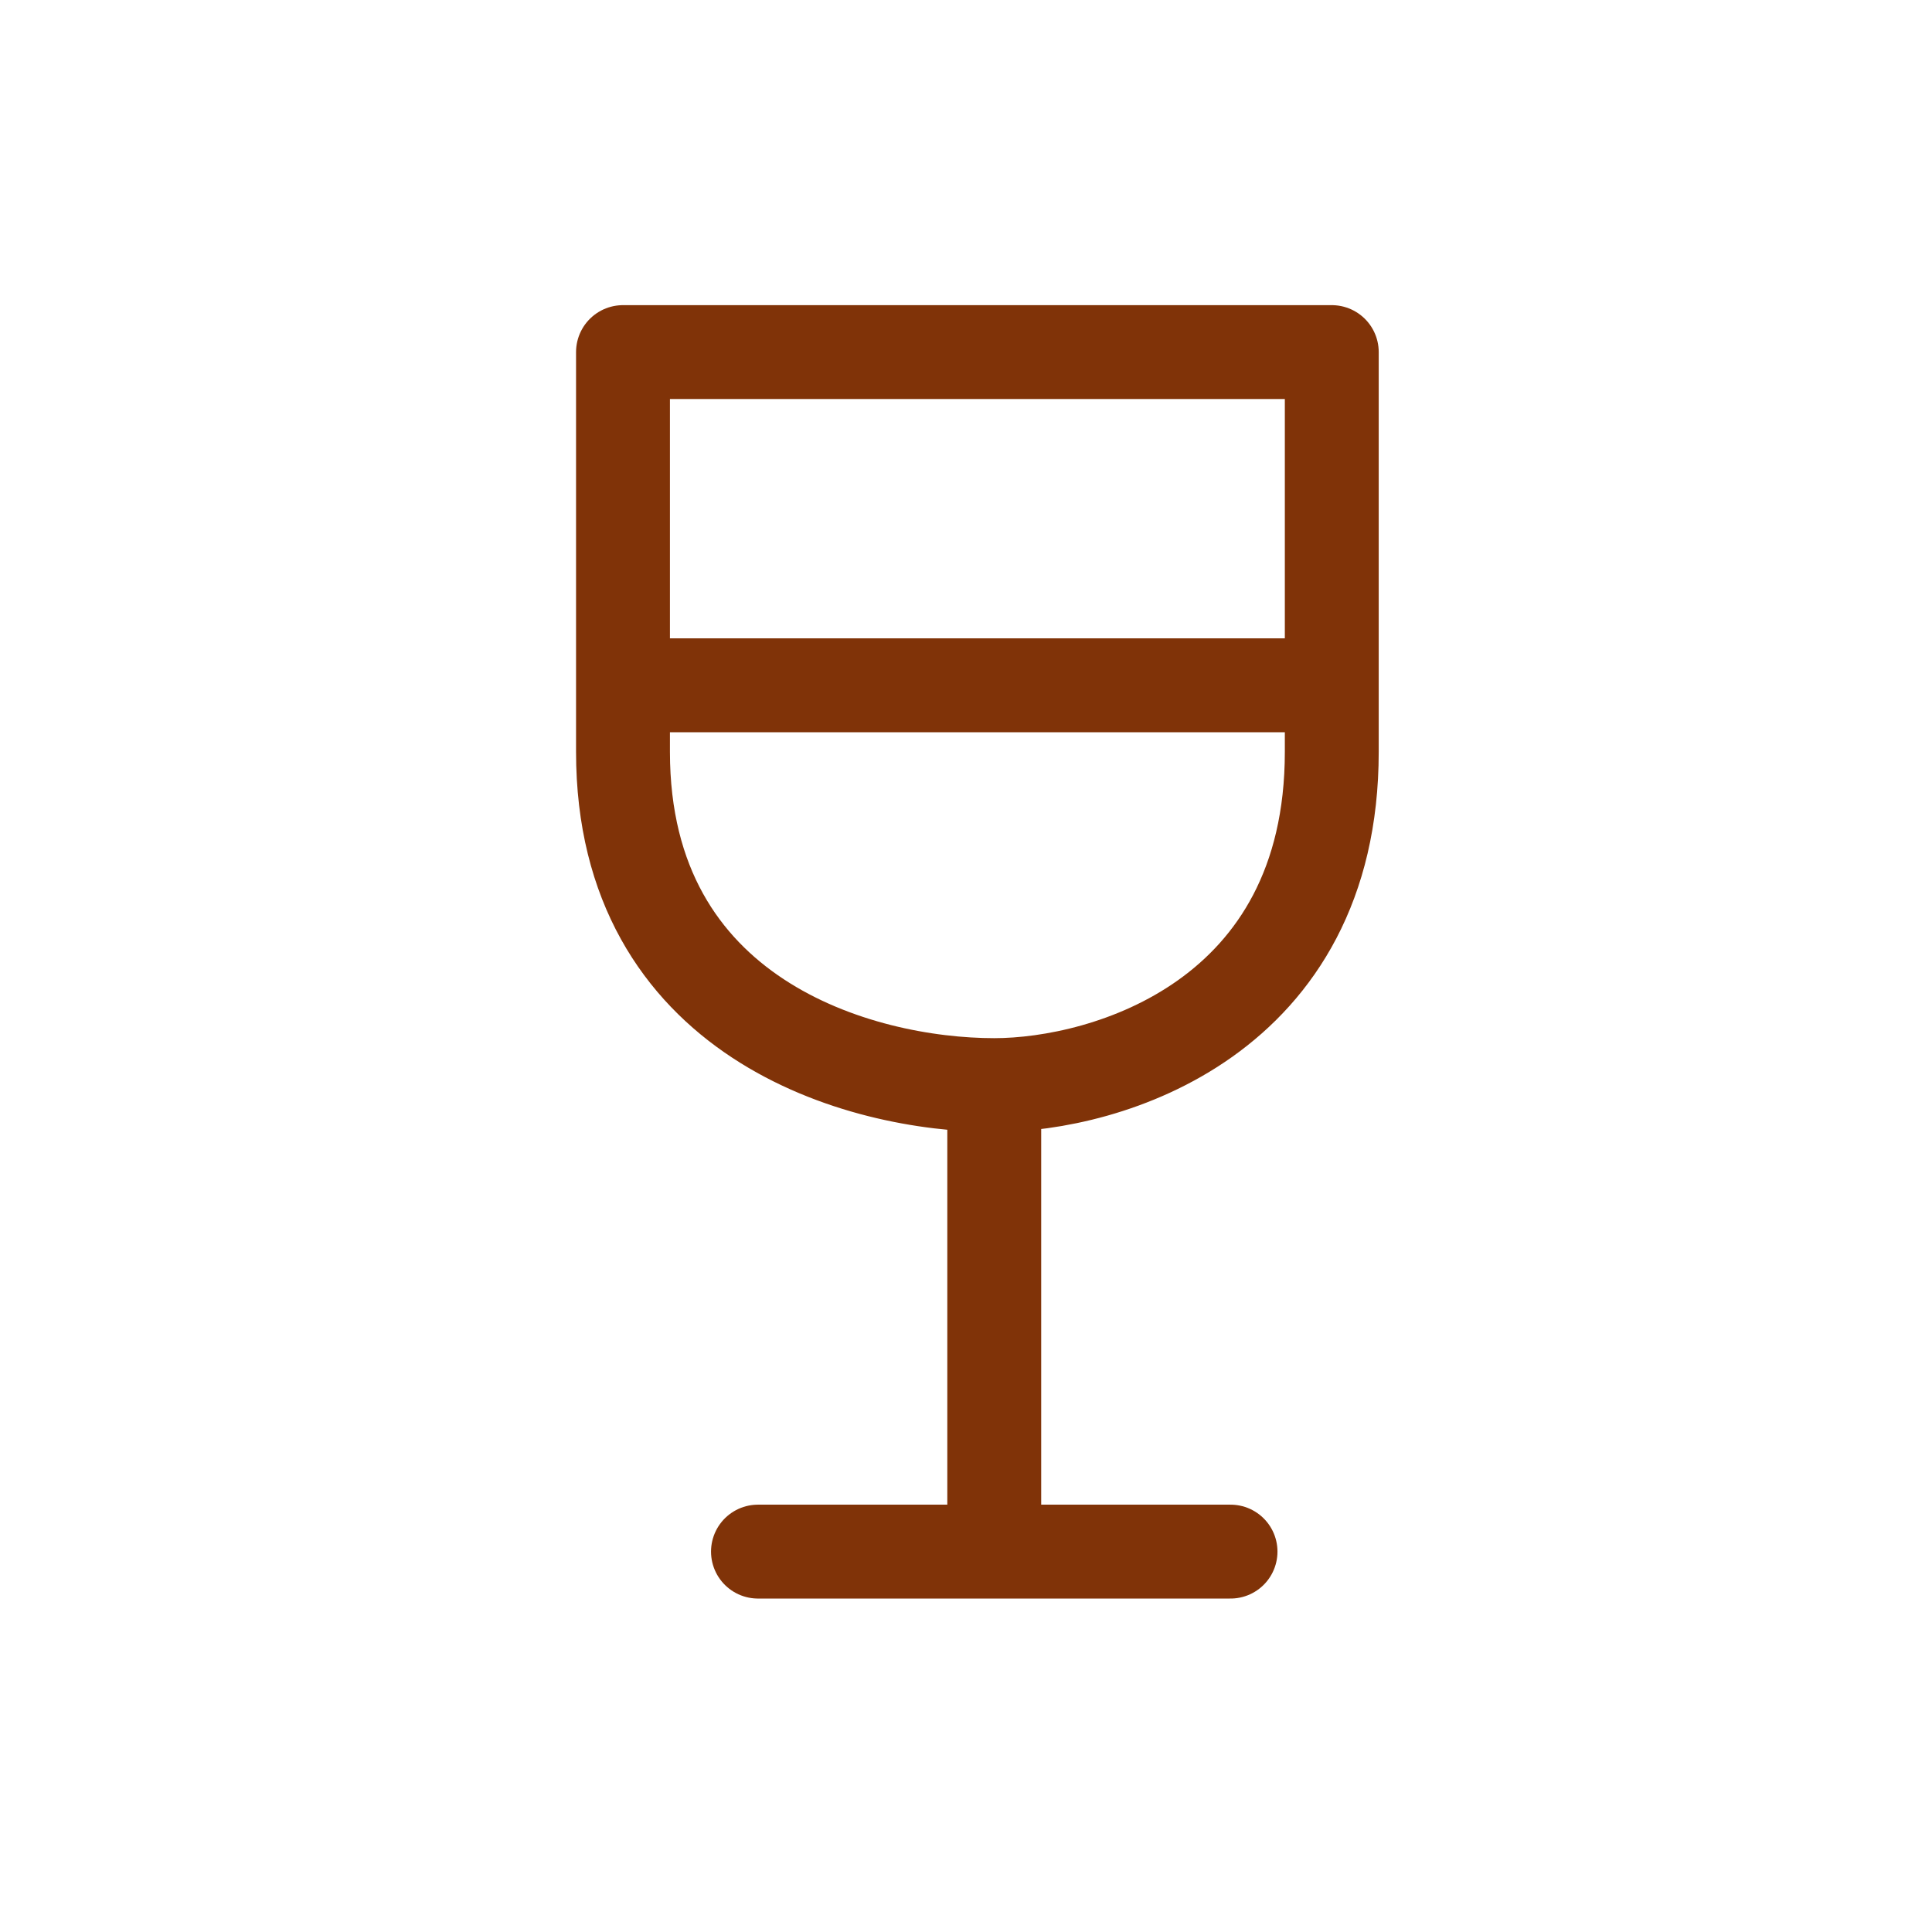
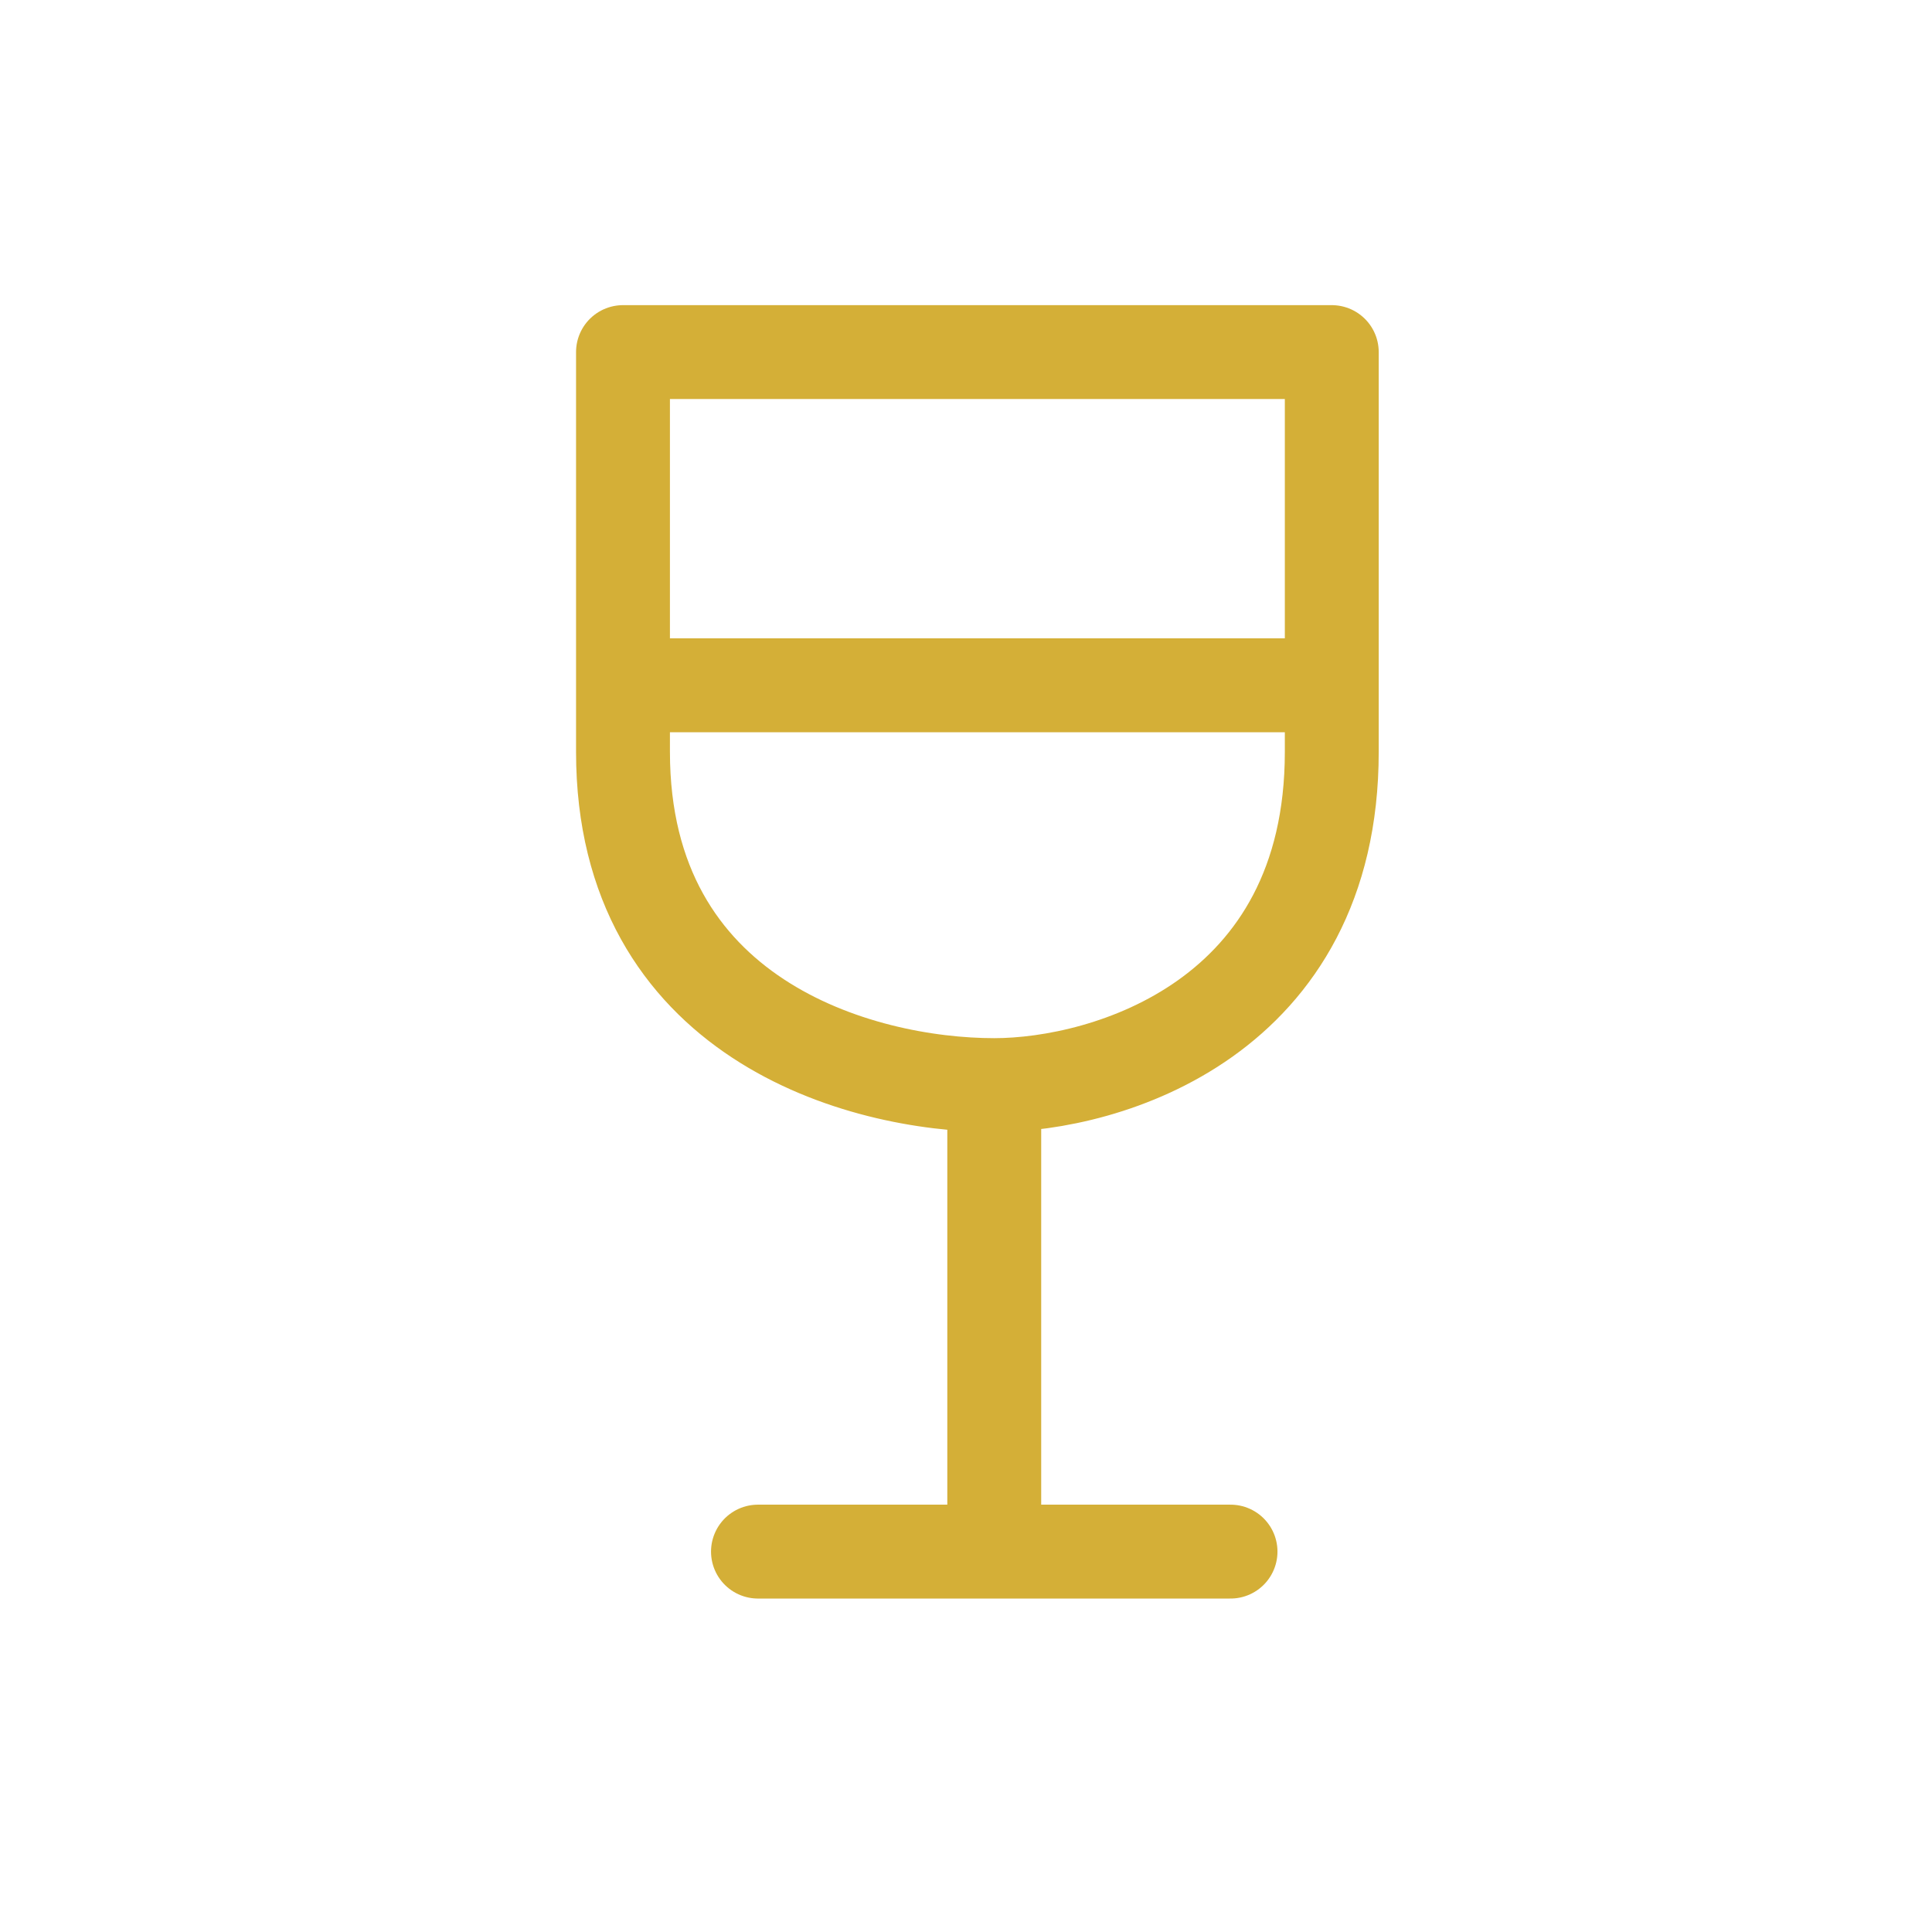
<svg xmlns="http://www.w3.org/2000/svg" width="37" height="37" viewBox="0 0 37 37" fill="none">
-   <path d="M19.041 20.781C21.196 20.781 25.505 19.505 25.505 14.4C25.505 13.952 25.505 13.527 25.505 13.124M19.041 20.781C16.456 20.781 11.931 19.505 11.931 14.4C11.931 13.952 11.931 13.527 11.931 13.124M19.041 20.781V29.715M14.516 29.715H23.566M11.931 13.124C11.931 8.935 11.931 7.131 11.931 6.743H25.505C25.505 7.131 25.505 8.935 25.505 13.124M11.931 13.124H25.505" stroke="#803308" stroke-width="1.798" stroke-linecap="round" stroke-linejoin="round" />
+   <path d="M19.041 20.781C21.196 20.781 25.505 19.505 25.505 14.4C25.505 13.952 25.505 13.527 25.505 13.124M19.041 20.781C16.456 20.781 11.931 19.505 11.931 14.4C11.931 13.952 11.931 13.527 11.931 13.124M19.041 20.781V29.715M14.516 29.715H23.566M11.931 13.124C11.931 8.935 11.931 7.131 11.931 6.743H25.505C25.505 7.131 25.505 8.935 25.505 13.124M11.931 13.124H25.505" stroke="#d4af37" stroke-width="1.798" stroke-linecap="round" stroke-linejoin="round" />
</svg>
